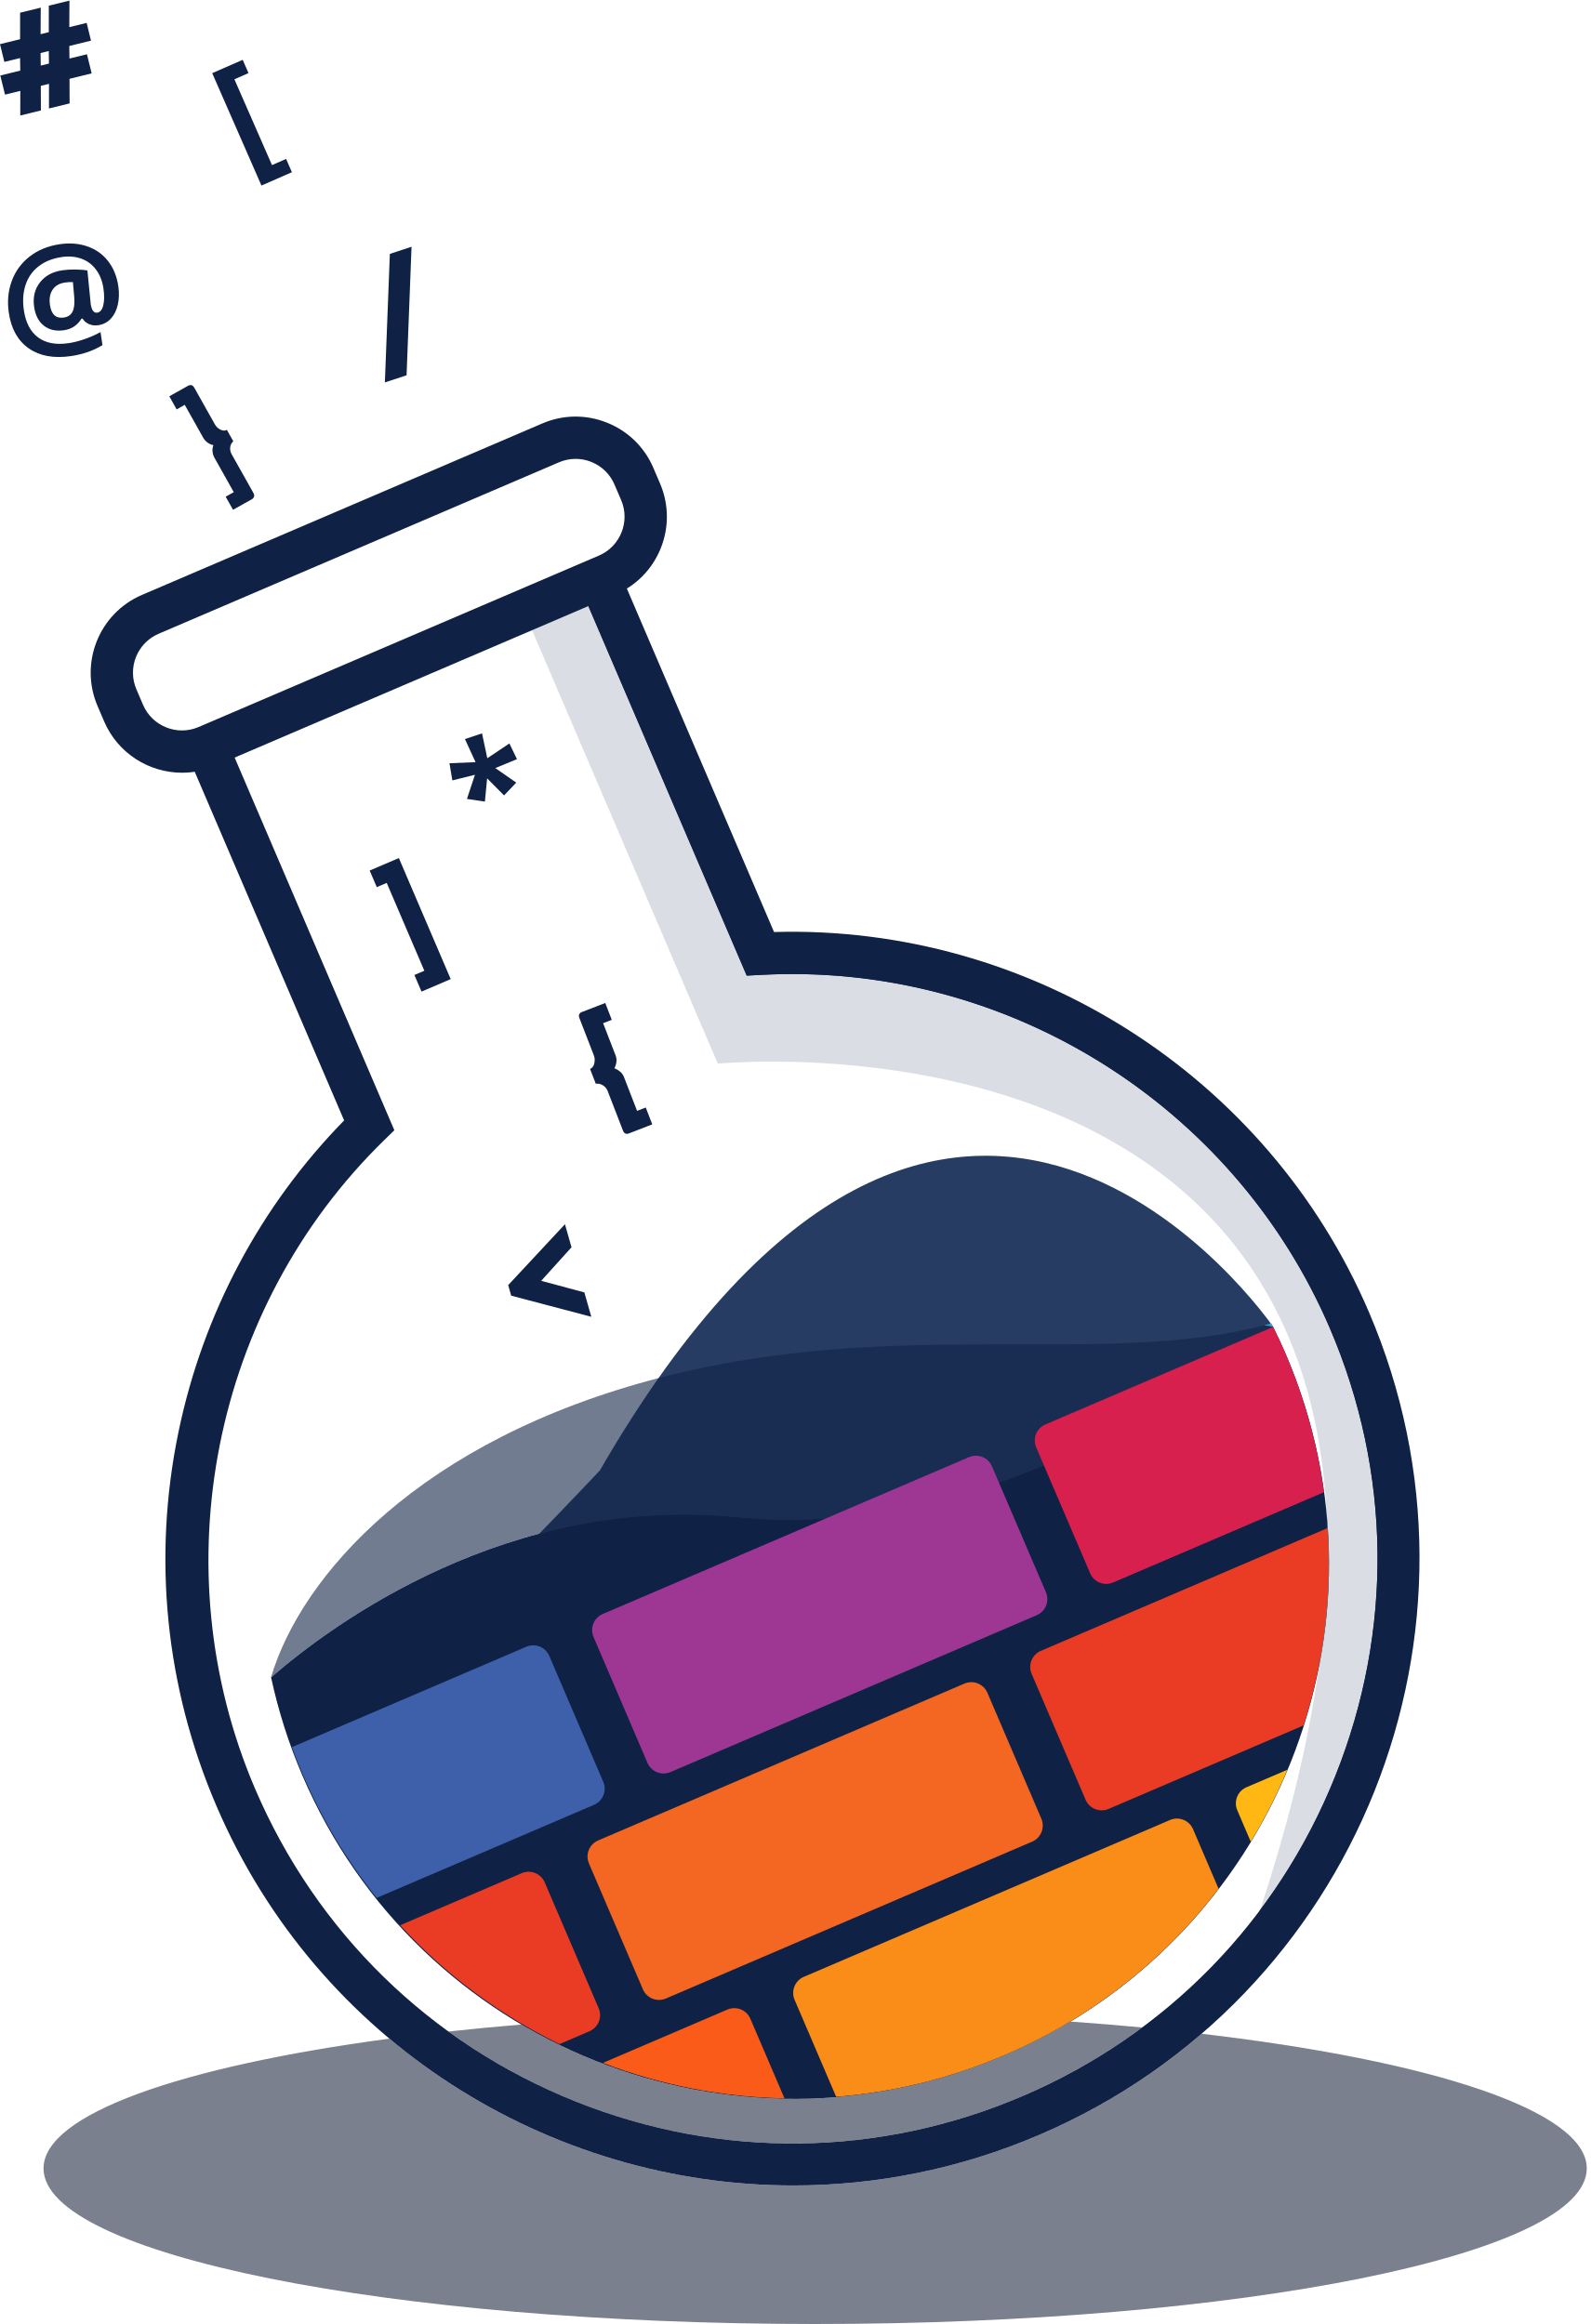
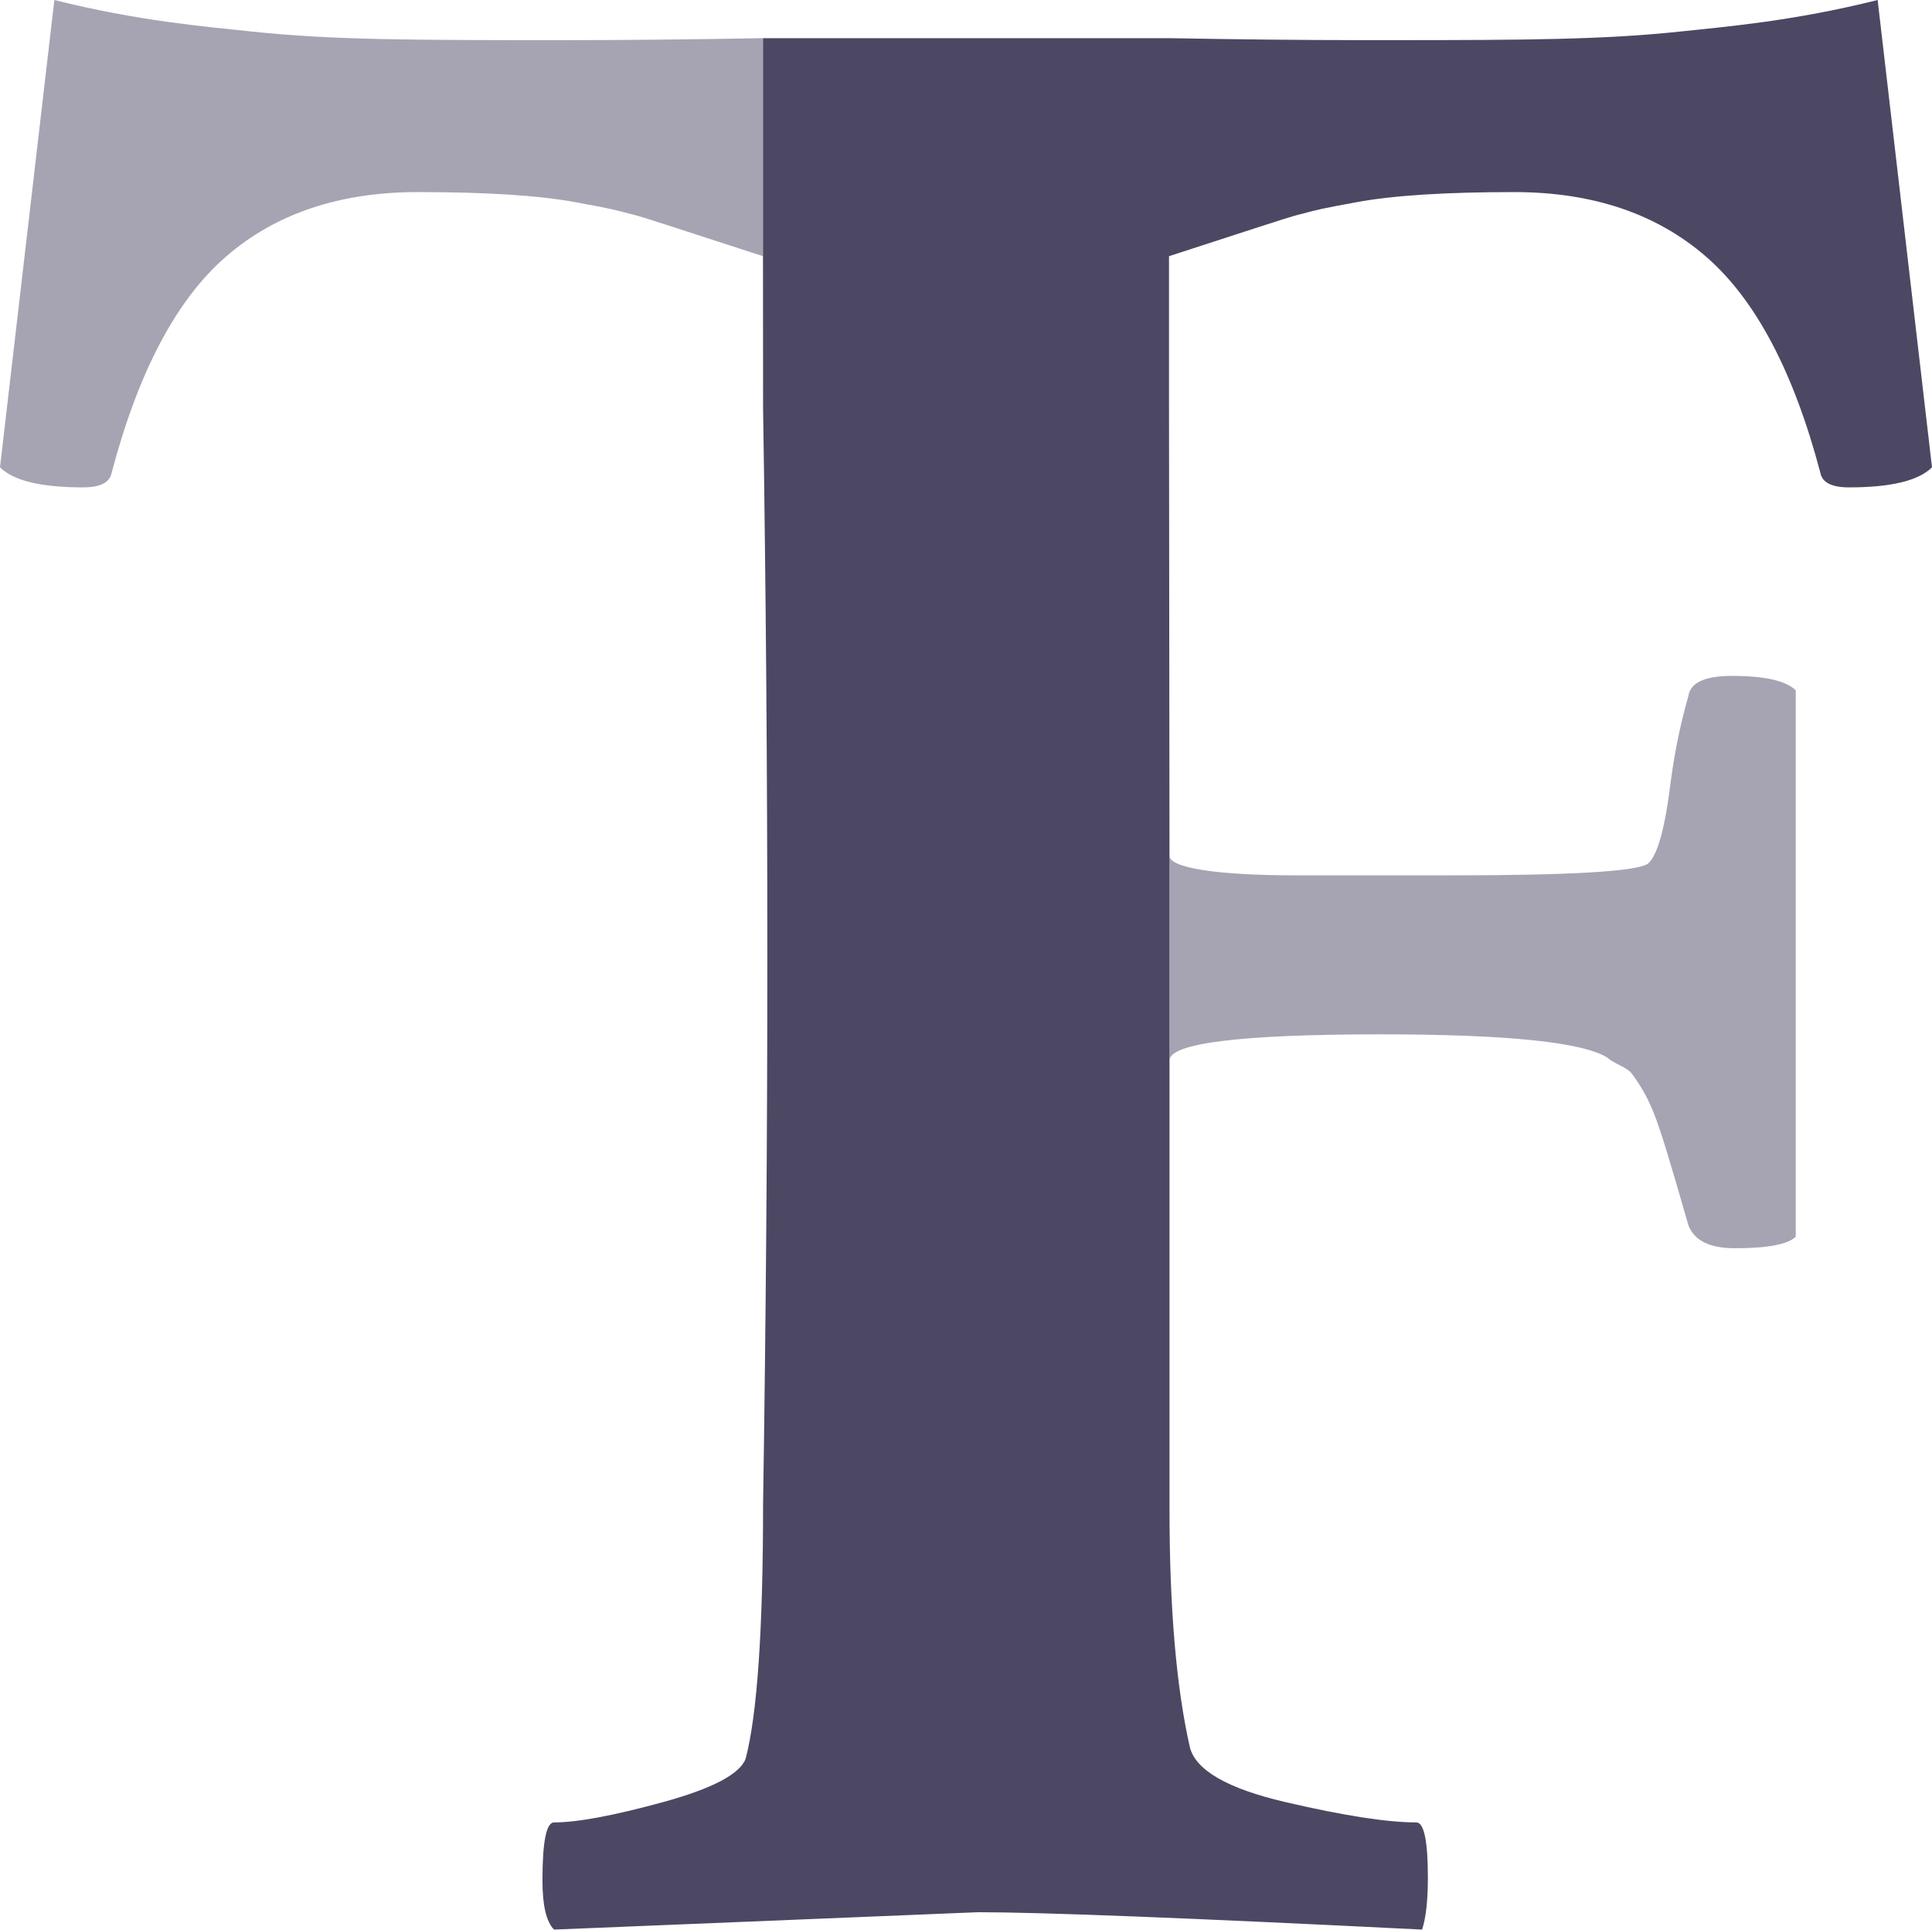
- <svg xmlns="http://www.w3.org/2000/svg" width="245px" height="358px" viewBox="0 0 245 358" version="1.1">
-   <defs />
+ <svg xmlns="http://www.w3.org/2000/svg" viewBox="0 0 709 708" version="1.1">
  <g id="Page-1" stroke="none" stroke-width="1" fill="none" fill-rule="evenodd">
-     <g id="mark-copy-2">
-       <g id="Group">
-         <path d="M125.534,358 C59.905,358 6.703,347.271 6.703,334.035 C6.703,325.686 27.868,318.335 59.973,314.044 C77.337,328.577 99.437,336.66 122.186,336.659 C134.849,336.658 147.717,334.152 160.073,328.859 C169.387,324.869 177.755,319.576 185.051,313.288 C220.513,317.434 244.366,325.173 244.366,334.035 C244.366,347.271 191.163,358 125.534,358 M122.068,330.196 C110.752,330.196 99.423,328.033 88.601,323.702 C81.577,320.892 75.028,317.272 69.057,312.944 C72.688,312.548 76.435,312.188 80.282,311.869 C92.888,319.302 107.381,323.327 122.212,323.328 C133.052,323.328 144.069,321.179 154.668,316.638 C158.234,315.111 161.638,313.361 164.869,311.414 C168.632,311.68 172.312,311.983 175.891,312.322 C170.267,316.499 164.112,320.044 157.509,322.873 C146.116,327.753 134.099,330.196 122.068,330.196" id="Fill-1-Copy" fill-opacity="0.537" fill="#08142E" />
-         <path d="M196.074,204.398 C196.074,204.398 146.804,132.343 92.385,226.501 C92.385,226.501 54.242,267.283 46.888,268.308 C39.534,269.333 163.182,255.328 164.08,254.943 C164.977,254.559 196.074,204.398 196.074,204.398" id="Fill-2-Copy" fill="#273C63" />
-         <path d="M122.186,336.659 C84.7,336.661 48.973,314.709 33.303,278.128 C25.477,259.859 23.468,239.954 27.492,220.563 C31.273,202.35 40.074,185.812 52.996,172.594 L28.868,116.272 L34.854,113.707 L60.729,174.107 L59.132,175.667 C32.72,201.469 24.745,241.614 39.289,275.564 C48.759,297.671 66.272,314.767 88.601,323.702 C110.929,332.637 135.401,332.342 157.509,322.873 C179.617,313.402 196.712,295.889 205.648,273.561 C214.583,251.231 214.288,226.76 204.818,204.652 C190.003,170.07 154.826,148.179 117.266,150.171 L114.996,150.291 L89.326,90.371 L95.312,87.807 L119.203,143.573 C158.615,142.437 195.217,165.705 210.804,202.088 C231.768,251.025 209.011,307.894 160.073,328.859 C147.717,334.152 134.849,336.658 122.186,336.659" id="Fill-3-Copy" fill="#0F2145" />
-         <path d="M195.793,203.861 C195.428,203.963 195.062,204.06 194.694,204.156 L196.057,204.395 C195.969,204.217 195.882,204.038 195.793,203.861" id="Fill-4-Copy" fill="#37A1CE" />
-         <path d="M196.063,204.407 C195.606,204.81 157.731,238.075 113.574,233.709 C78.243,230.215 51.3,250.099 41.747,258.388 C42.844,263.478 44.437,268.537 46.564,273.502 C64.445,315.242 112.845,334.555 154.668,316.638 C196.491,298.722 215.899,250.36 198.018,208.62 C197.404,207.187 196.748,205.786 196.063,204.407" id="Fill-5-Copy" fill="#0F2145" />
-         <polyline id="Fill-6-Copy" fill="#1A1919" points="196.074 204.398 196.057 204.395 196.063 204.407 196.074 204.398" />
-         <path d="M113.574,233.708 C157.731,238.075 195.606,204.81 196.063,204.407 L196.057,204.395 L194.694,204.156 C169.474,210.696 138.318,202.787 101.836,212.18 C64.532,221.784 46.333,242.869 41.742,258.368 L41.747,258.389 C51.3,250.1 78.244,230.215 113.574,233.708" id="Fill-7-Copy" fill="#0F2145" opacity="0.593" />
-         <path d="M194.035,294.264 C198.629,280.385 201.561,267.964 203.1,256.861 C204.633,249.136 205.065,241.158 204.301,233.159 C201.11,169.52 141.306,163.535 118.916,163.535 C113.728,163.535 110.546,163.857 110.546,163.857 L81.506,96.069 L89.544,90.881 L114.996,150.291 L117.266,150.171 C118.848,150.087 120.425,150.045 121.997,150.045 C157.752,150.045 190.627,171.527 204.818,204.652 C214.288,226.76 214.583,251.231 205.648,273.561 C202.654,281.043 198.743,287.985 194.035,294.264 M92.319,89.089 L92.319,89.09" id="Fill-8-Copy" fill-opacity="0.165" fill="#24385F" />
-         <path d="M191.828,300.679 C192.604,298.502 193.337,296.372 194.035,294.264 C198.743,287.985 202.654,281.043 205.648,273.561 C214.583,251.231 214.288,226.76 204.818,204.652 C190.627,171.527 157.752,150.045 121.997,150.045 C120.425,150.045 118.848,150.087 117.266,150.171 L114.996,150.291 L89.544,90.881 L92.319,89.089 L117.093,146.919 C181.38,148.149 206.719,191.988 215.21,220.642 C226.201,257.732 191.828,300.679 191.828,300.679" id="Fill-9-Copy" fill="#0F2145" />
-         <path d="M203.1,256.861 C204.304,248.185 204.66,240.306 204.301,233.159 C205.065,241.158 204.633,249.136 203.1,256.861" id="Fill-10-Copy" fill="#3E84A0" />
-         <path d="M88.644,70.687 C87.774,70.687 86.905,70.864 86.081,71.217 L24.425,97.63 C21.124,99.044 19.589,102.879 21.004,106.18 L22.029,108.575 C23.443,111.875 27.28,113.409 30.58,111.996 L92.235,85.583 C95.536,84.169 97.071,80.333 95.657,77.033 L94.631,74.639 C93.946,73.04 92.679,71.803 91.065,71.157 C90.282,70.844 89.463,70.687 88.644,70.687 Z M28.034,119.034 C22.977,119.034 18.157,116.073 16.043,111.139 L15.018,108.744 C12.19,102.143 15.259,94.472 21.861,91.644 L83.516,65.231 C86.714,63.861 90.254,63.818 93.484,65.111 C96.714,66.403 99.247,68.877 100.617,72.074 L101.642,74.468 C103.013,77.666 103.055,81.206 101.763,84.436 C100.47,87.666 97.997,90.199 94.799,91.569 L93.517,88.576 L94.799,91.569 L33.144,117.982 C31.477,118.696 29.741,119.034 28.034,119.034 Z" id="Fill-11-Copy" fill="#0F2145" />
-         <path d="M81.053,253.672 L44.957,269.135 C45.471,270.538 46.022,271.936 46.618,273.326 C49.616,280.325 53.473,286.692 58.008,292.363 L91.485,278.022 C92.853,277.435 93.488,275.85 92.901,274.481 L84.593,255.089 C84.007,253.72 82.422,253.085 81.053,253.672" id="Fill-12-Copy" fill="#3E5FAA" />
-         <path d="M149.226,224.467 L92.821,248.631 C91.452,249.217 90.818,250.802 91.404,252.171 L99.712,271.564 C100.299,272.932 101.884,273.567 103.253,272.98 L159.657,248.817 C161.026,248.23 161.66,246.646 161.074,245.277 L152.766,225.884 C152.18,224.515 150.595,223.881 149.226,224.467" id="Fill-13-Copy" fill="#9E3793" />
-         <path d="M171.425,243.776 L203.886,229.869 C202.909,222.674 200.961,215.49 197.963,208.491 C197.367,207.101 196.736,205.737 196.074,204.398 L160.994,219.426 C159.625,220.012 158.991,221.597 159.577,222.966 L167.885,242.359 C168.471,243.728 170.056,244.362 171.425,243.776" id="Fill-14-Copy" fill="#D7204E" />
-         <path d="M80.348,288.553 L61.619,296.576 C68.65,304.239 77.003,310.413 86.161,314.881 L90.779,312.902 C92.148,312.316 92.783,310.731 92.196,309.362 L83.888,289.969 C83.302,288.601 81.717,287.966 80.348,288.553" id="Fill-15-Copy" fill="#EA3C24" />
-         <path d="M102.547,307.861 L158.952,283.698 C160.321,283.111 160.955,281.526 160.369,280.158 L152.061,260.765 C151.475,259.396 149.89,258.761 148.521,259.348 L92.116,283.511 C90.747,284.098 90.113,285.683 90.699,287.051 L99.007,306.444 C99.594,307.813 101.179,308.447 102.547,307.861" id="Fill-16-Copy" fill="#F46722" />
-         <path d="M170.72,278.656 L200.765,265.785 C203.849,256.073 205.142,245.767 204.445,235.39 L160.289,254.307 C158.92,254.893 158.286,256.478 158.872,257.847 L167.18,277.24 C167.766,278.608 169.351,279.243 170.72,278.656" id="Fill-17-Copy" fill="#EA3C24" />
-         <path d="M92.842,317.779 C101.717,321.18 111.18,323.059 120.809,323.238 L115.558,310.981 C114.972,309.612 113.387,308.978 112.018,309.564 L92.842,317.779" id="Fill-18-Copy" fill="#FA5B18" />
-         <path d="M122.369,308.063 L128.768,322.999 C137.48,322.311 146.229,320.213 154.708,316.581 C168.198,310.802 179.346,301.843 187.664,290.958 L183.731,281.776 C183.144,280.407 181.559,279.773 180.19,280.36 L123.786,304.523 C122.417,305.109 121.783,306.694 122.369,308.063" id="Fill-19-Copy" fill="#FA8C18" />
-         <path d="M190.542,278.858 L192.619,283.708 C194.777,280.155 196.658,276.447 198.255,272.621 L191.958,275.318 C190.59,275.905 189.955,277.49 190.542,278.858" id="Fill-20-Copy" fill="#FFB714" />
-         <path d="M92.88,157.616 L94.795,162.564 C94.921,162.888 94.965,163.219 94.93,163.557 C94.893,163.897 94.79,164.23 94.619,164.557 C94.95,164.69 95.246,164.868 95.509,165.091 C95.772,165.314 95.966,165.587 96.091,165.911 L98.11,171.124 L99.445,170.608 L100.45,173.203 L96.763,174.631 C96.65,174.675 96.509,174.673 96.343,174.626 C96.175,174.579 96.036,174.409 95.923,174.119 L93.595,168.105 C93.432,167.685 93.171,167.371 92.812,167.165 C92.455,166.962 92.101,166.888 91.752,166.949 L90.87,164.67 C91.031,164.607 91.171,164.497 91.287,164.341 C91.403,164.185 91.482,164.005 91.525,163.802 C91.567,163.6 91.586,163.398 91.582,163.195 C91.578,162.992 91.541,162.801 91.473,162.624 L89.247,156.875 C89.128,156.569 89.12,156.344 89.223,156.201 C89.326,156.06 89.426,155.97 89.523,155.932 L93.21,154.505 L94.214,157.1 L92.88,157.616" id="Fill-21-Copy" fill="#0F2145" />
-         <polyline id="Fill-22-Copy" fill="#0F2145" points="64.915 152.75 63.819 150.193 65.349 149.538 59.555 136.006 58.025 136.66 56.93 134.103 61.424 132.178 69.409 150.826 64.915 152.75" />
-         <polyline id="Fill-23-Copy" fill="#0F2145" points="78.262 197.967 87.002 188.585 88.013 192.136 83.346 197.304 89.992 199.09 91.06 202.842 78.725 199.593 78.262 197.967" />
-         <polyline id="Fill-24-Copy" fill="#0F2145" points="63.378 38.011 62.612 57.81 59.271 58.911 60.038 39.112 63.378 38.011" />
-         <path d="M7.54,9.792 L7.511,7.858 L6.249,8.168 L6.276,10.102 L7.54,9.792 Z M14.015,6.262 L10.669,7.084 L10.697,9.018 L13.391,8.357 L14.114,11.303 L10.705,12.14 L10.719,15.93 L7.54,16.71 L7.546,12.914 L6.284,13.224 L6.299,17.014 L3.121,17.794 L3.127,13.998 L0.77,14.576 L0.047,11.63 L3.12,10.877 L3.092,8.942 L0.671,9.536 L0,6.799 L3.094,6.041 L3.096,1.957 L6.274,1.177 L6.251,5.266 L7.514,4.957 L7.517,0.873 L10.695,0.093 L10.671,4.182 L13.344,3.526 L14.015,6.262 Z" id="Fill-25-Copy" fill="#0F2145" />
-         <path d="M27.205,63.067 L26.072,61.048 L29.042,59.381 C29.118,59.338 29.248,59.32 29.43,59.326 C29.613,59.334 29.785,59.48 29.946,59.768 L33.116,65.414 C33.192,65.549 33.297,65.684 33.432,65.818 C33.567,65.952 33.72,66.065 33.891,66.156 C34.062,66.25 34.238,66.306 34.417,66.323 C34.596,66.344 34.769,66.305 34.936,66.212 L35.928,67.98 C35.66,68.211 35.502,68.513 35.454,68.889 C35.406,69.263 35.484,69.633 35.688,69.995 L38.999,75.891 C39.142,76.147 39.181,76.359 39.115,76.525 C39.049,76.692 38.964,76.804 38.858,76.864 L35.888,78.531 L34.754,76.513 L36.001,75.813 L33.009,70.484 C32.866,70.228 32.774,69.931 32.734,69.594 C32.695,69.259 32.737,68.918 32.859,68.57 C32.499,68.494 32.186,68.353 31.919,68.144 C31.653,67.935 31.448,67.702 31.304,67.445 L28.452,62.366 L27.205,63.067" id="Fill-26-Copy" fill="#0F2145" />
-         <path d="M7.694,46.974 C7.91,48.446 8.618,49.095 9.818,48.919 C10.446,48.827 10.892,48.536 11.155,48.044 C11.418,47.553 11.511,46.803 11.435,45.795 L11.231,43.461 C10.864,43.435 10.456,43.457 10.01,43.523 C9.138,43.651 8.499,44.022 8.094,44.638 C7.688,45.253 7.555,46.032 7.694,46.974 Z M18.223,44.093 C18.37,45.099 18.344,46.042 18.145,46.923 C17.947,47.803 17.589,48.524 17.072,49.085 C16.556,49.646 15.91,49.983 15.135,50.096 C14.619,50.172 14.143,50.116 13.709,49.926 C13.275,49.737 12.94,49.452 12.707,49.072 L12.539,49.097 C11.917,50.108 11.024,50.699 9.859,50.87 C8.623,51.051 7.595,50.823 6.774,50.183 C5.953,49.546 5.448,48.58 5.258,47.289 C5.042,45.816 5.336,44.56 6.139,43.523 C6.942,42.485 8.098,41.857 9.605,41.636 C10.206,41.548 10.875,41.508 11.615,41.517 C12.354,41.527 12.97,41.576 13.46,41.668 L13.971,46.823 C14.113,47.794 14.449,48.24 14.979,48.162 C15.426,48.096 15.735,47.719 15.904,47.027 C16.074,46.335 16.081,45.463 15.926,44.409 C15.761,43.285 15.382,42.326 14.788,41.533 C14.194,40.74 13.44,40.177 12.525,39.848 C11.61,39.519 10.609,39.435 9.52,39.594 C8.11,39.801 6.927,40.271 5.973,41.002 C5.018,41.734 4.342,42.687 3.948,43.861 C3.553,45.034 3.461,46.337 3.671,47.767 C3.954,49.694 4.685,51.096 5.865,51.975 C7.045,52.853 8.613,53.15 10.568,52.863 C11.307,52.755 12.108,52.553 12.971,52.258 C13.833,51.965 14.671,51.598 15.483,51.157 L15.778,53.168 C14.377,54.022 12.767,54.584 10.945,54.851 C8.292,55.24 6.122,54.844 4.435,53.667 C2.746,52.488 1.72,50.656 1.356,48.172 C1.103,46.447 1.251,44.827 1.803,43.309 C2.353,41.791 3.27,40.531 4.553,39.526 C5.835,38.522 7.387,37.885 9.208,37.618 C10.744,37.393 12.162,37.506 13.461,37.957 C14.761,38.407 15.824,39.165 16.65,40.227 C17.476,41.289 18,42.578 18.223,44.093 Z" id="Fill-27-Copy" fill="#0F2145" />
-         <polyline id="Fill-28-Copy" fill="#0F2145" points="74.232 112.974 75.044 116.807 78.445 114.524 79.614 116.946 76.277 118.317 79.504 120.559 77.625 122.529 75.019 119.902 74.675 123.482 71.909 123.071 73.143 119.353 69.66 120.215 69.222 117.573 73.235 117.406 71.6 113.844 74.232 112.974" />
-         <polyline id="Fill-29-Copy" fill="#0F2145" points="44.956 26.527 40.264 28.581 32.681 11.27 37.373 9.215 38.269 11.26 36.097 12.211 41.888 25.431 44.059 24.481 44.956 26.527" />
+     <g id="Artboard" transform="translate(-900, -718)" fill-rule="nonzero">
+       <g id="Group" transform="translate(900, 718)">
+         <g id="Group-2">
+           <path d="M429.177,389.107 C429.177,382.744 455.563,379.515 506.688,379.515 C552.843,379.515 580.536,382.343 589.767,388 C590.478,388.707 591.898,389.591 594.028,390.652 L595.921,391.653 C597.026,392.282 597.815,392.832 598.288,393.303 C598.998,394.01 600.241,395.778 602.016,398.606 C603.791,401.434 605.389,404.616 606.809,408.152 C608.229,411.687 610.005,416.99 612.135,424.061 C614.265,431.131 616.75,439.616 619.591,449.515 C621.721,455.172 627.402,458 636.633,458 C648.704,458 656.16,456.586 659,453.758 L659,253.303 C655.45,249.768 647.639,248 635.567,248 C625.626,248 620.301,250.475 619.591,255.424 C616.75,265.323 614.62,275.576 613.2,286.182 C611.07,303.859 608.229,314.111 604.679,316.939 C600.419,319.768 576.276,321.182 532.251,321.182 L475.8,321.182 C445.267,321.182 429.177,318.232 429.177,313.99 L429.177,389.107 Z" id="Path-Copy-5" fill="#A6A4B2" />
+           <path d="M206.83,14.727 C152.269,14.727 122.076,14.727 92.391,11.571 C75.109,9.734 50.745,7.714 19.948,0 L0,171.463 C4.9,176.372 15.049,178.827 30.447,178.827 C36.746,178.827 40.246,177.074 40.946,173.567 C50.745,136.399 64.744,109.926 82.942,94.147 C101.14,78.368 124.588,70.479 153.285,70.479 C178.483,70.479 197.731,71.706 211.029,74.161 C224.328,76.615 224.328,76.615 234.002,79.179 C235.943,79.693 251.275,84.634 280,94 L280,14 C253.875,14.485 229.485,14.727 206.83,14.727 Z" id="Path-Copy" fill="#A6A4B2" />
+           <path d="M429,150 L429.183,315.799 L429.183,315.799 L429.183,553.883 C429.183,590.021 431.669,619.073 436.641,641.039 C438.771,649.542 450.49,656.273 471.797,661.234 C493.105,666.194 509.085,668.674 519.739,668.674 C522.58,668.674 524,675.405 524,688.868 C524,697.371 523.29,703.749 521.869,708 C436.641,703.749 382.307,701.623 358.869,701.623 L358.869,701.623 L203.327,708 C200.486,705.166 199.065,699.143 199.065,689.931 C199.065,675.759 200.486,668.674 203.327,668.674 C211.85,668.674 225.167,666.194 243.278,661.234 C261.389,656.273 271.51,650.959 273.641,645.29 C277.902,628.993 280.033,597.815 280.033,551.757 C282.117,417.234 282.117,283.312 280.033,149.991 L280.033,149.991 L280,94 L280,14 L429,14 L429,14 C454.282,14.469 477.94,14.711 499.972,14.726 L511.733,14.726 C560.352,14.716 588.705,14.538 616.609,11.571 C633.891,9.734 658.255,7.714 689.052,-5.28643795e-12 L709,171.463 C704.1,176.372 693.951,178.827 678.553,178.827 C672.254,178.827 668.754,177.074 668.054,173.567 C658.255,136.399 644.256,109.926 626.058,94.147 C607.86,78.368 584.412,70.479 555.715,70.479 C530.517,70.479 511.269,71.706 497.971,74.161 C484.672,76.615 484.672,76.615 474.998,79.179 C473.057,79.693 457.725,84.634 429,94 L429,150 Z" id="Combined-Shape" fill="#4C4863" />
+         </g>
      </g>
    </g>
  </g>
</svg>
